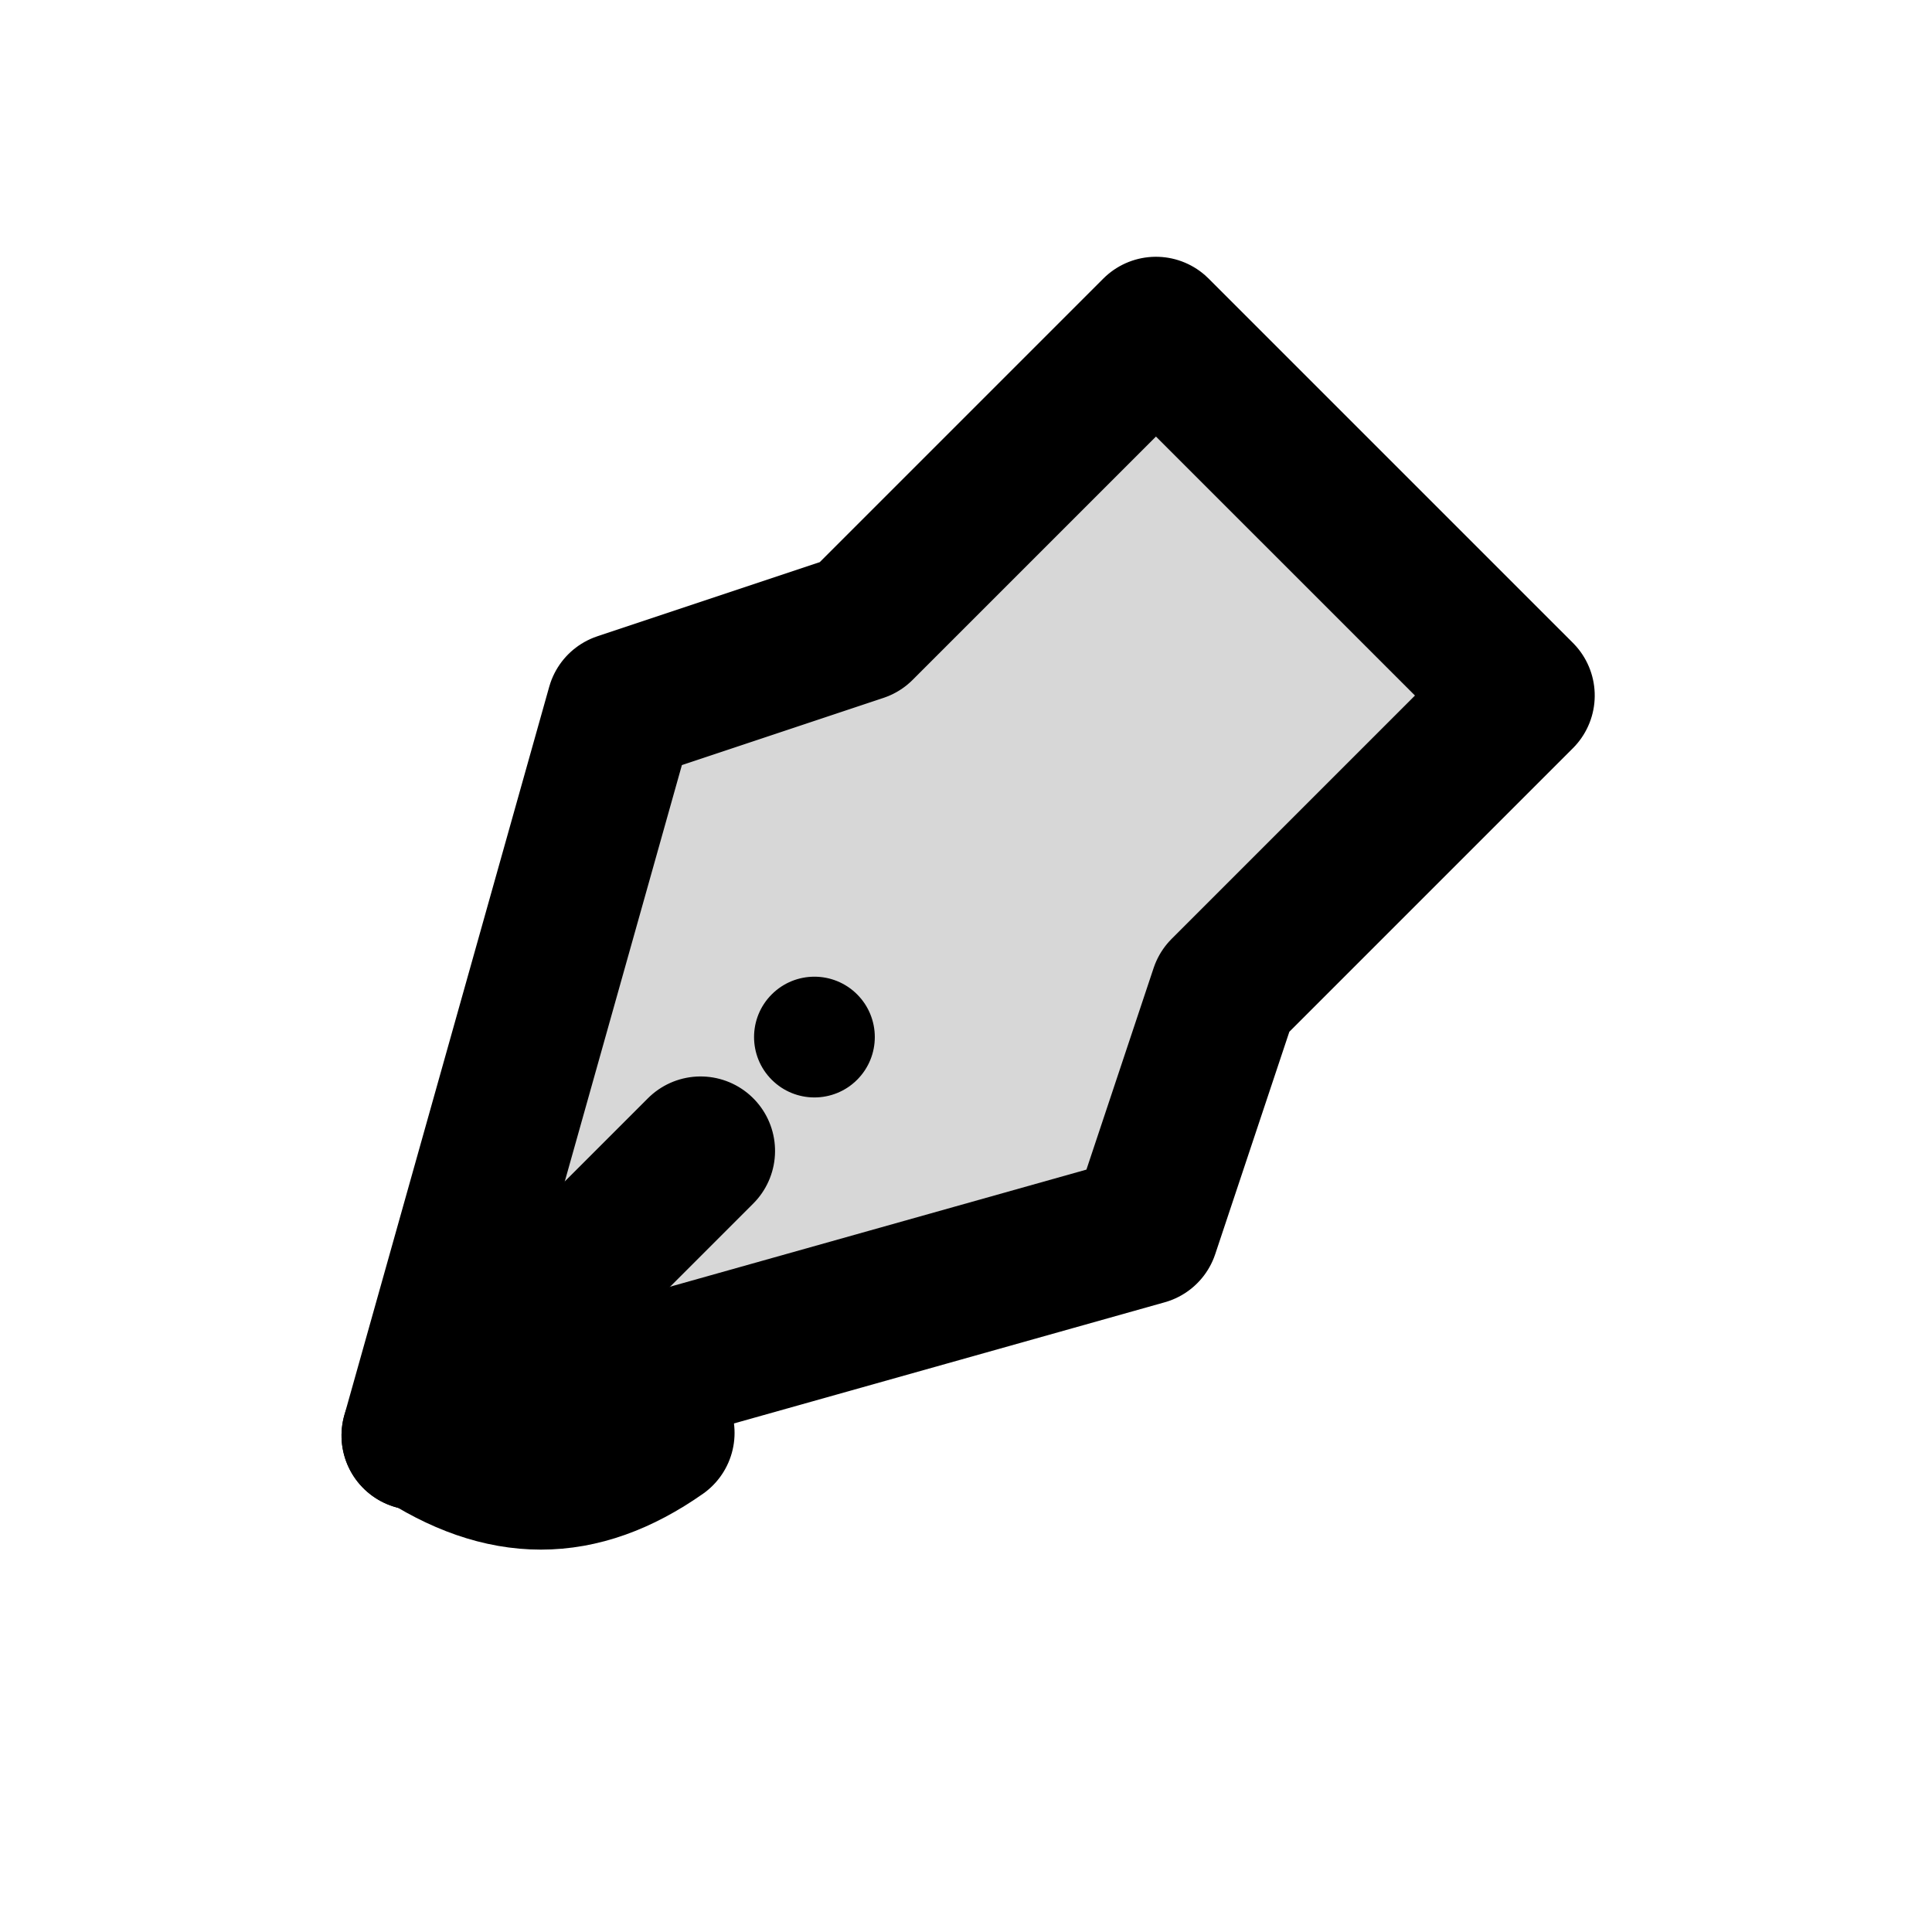
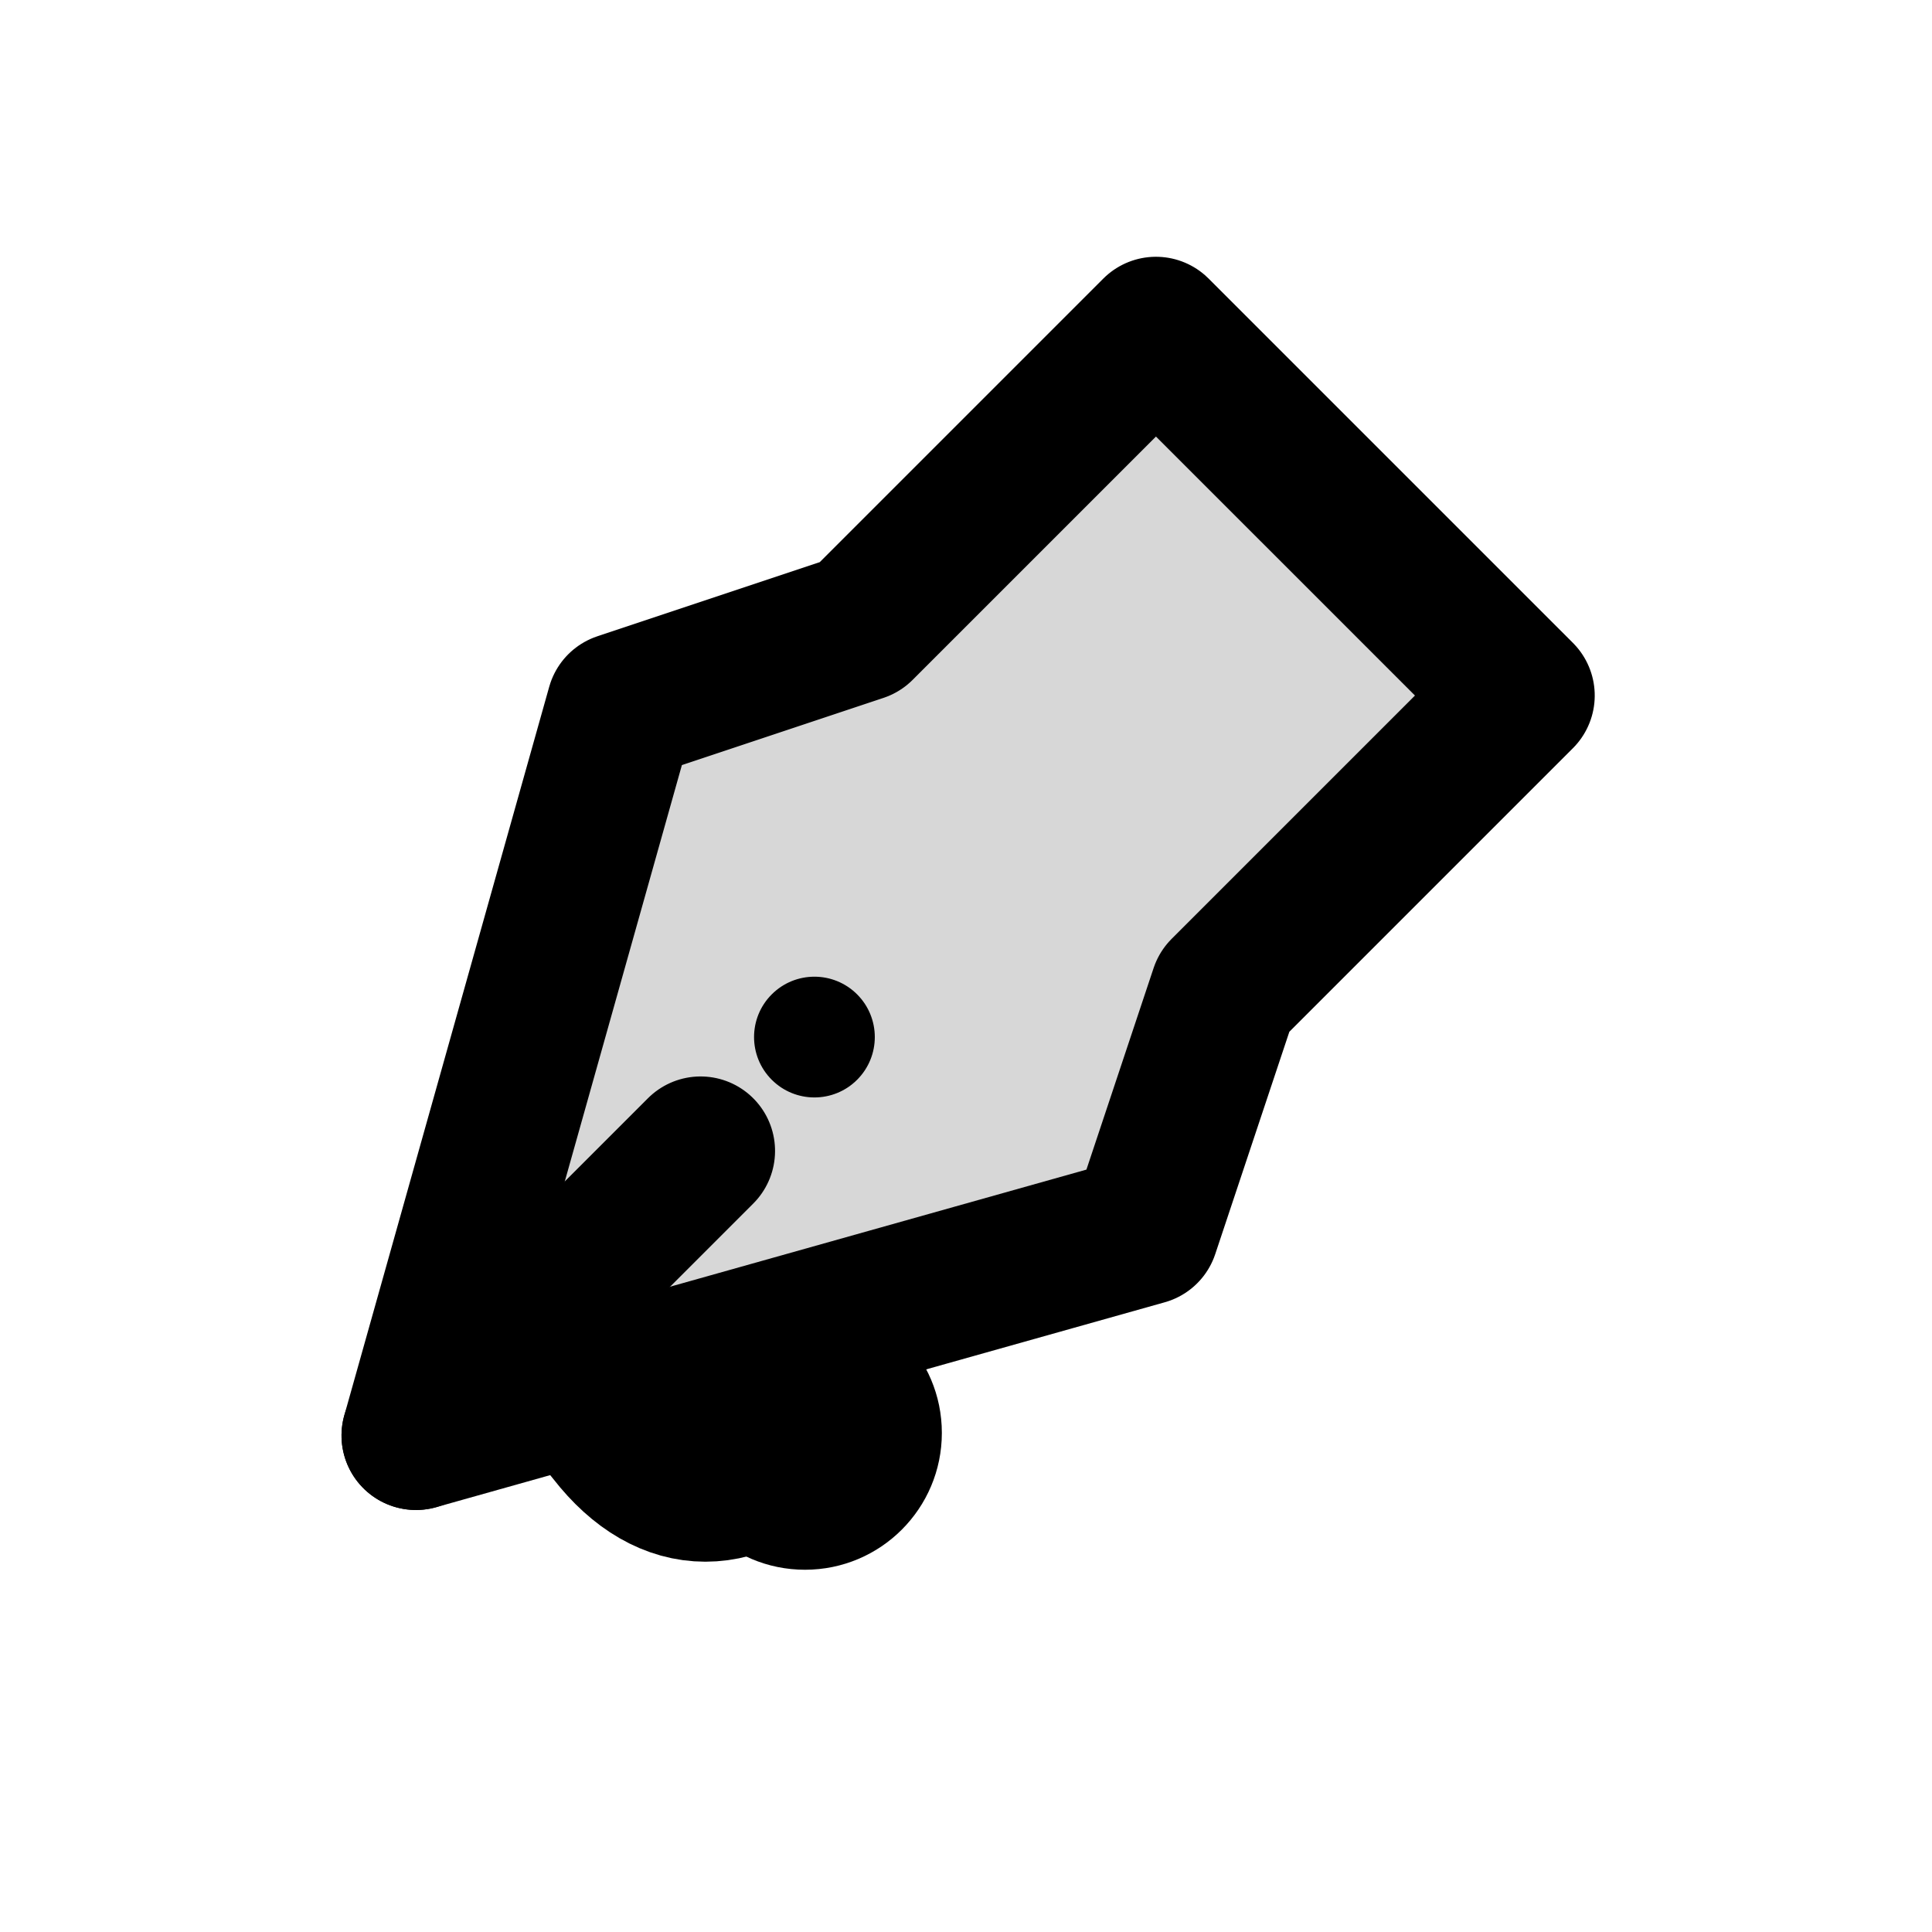
<svg xmlns="http://www.w3.org/2000/svg" width="24" height="24" viewBox="0 0 24 24" fill="none" stroke="currentColor" stroke-width="1.85" stroke-linecap="round" stroke-linejoin="round">
-   <path d="M5.2 17.8c1.05.7 2 .7 3 0" />
+   <path d="M5.2 17.8c.8-.9 1.7-.9 2.4 0s1.6.9 2.4 0" />
+   <circle cx="10" cy="17.8" r="1.7" style="stroke:none" fill="currentColor" stroke="none" />
  <g>
    <g transform="translate(-1.6 .6) rotate(45 12 12)">
      <path d="M8.8 3.2h6.4v5.2l1.4 2.8-4.6 8.2-4.6-8.2 1.4-2.8Z" fill="currentColor" fill-opacity="0.16" />
      <path d="M12 19.4v-5" />
      <circle cx="12" cy="12.4" r=".75" style="stroke:none" fill="currentColor" stroke="none" />
    </g>
  </g>
</svg>
